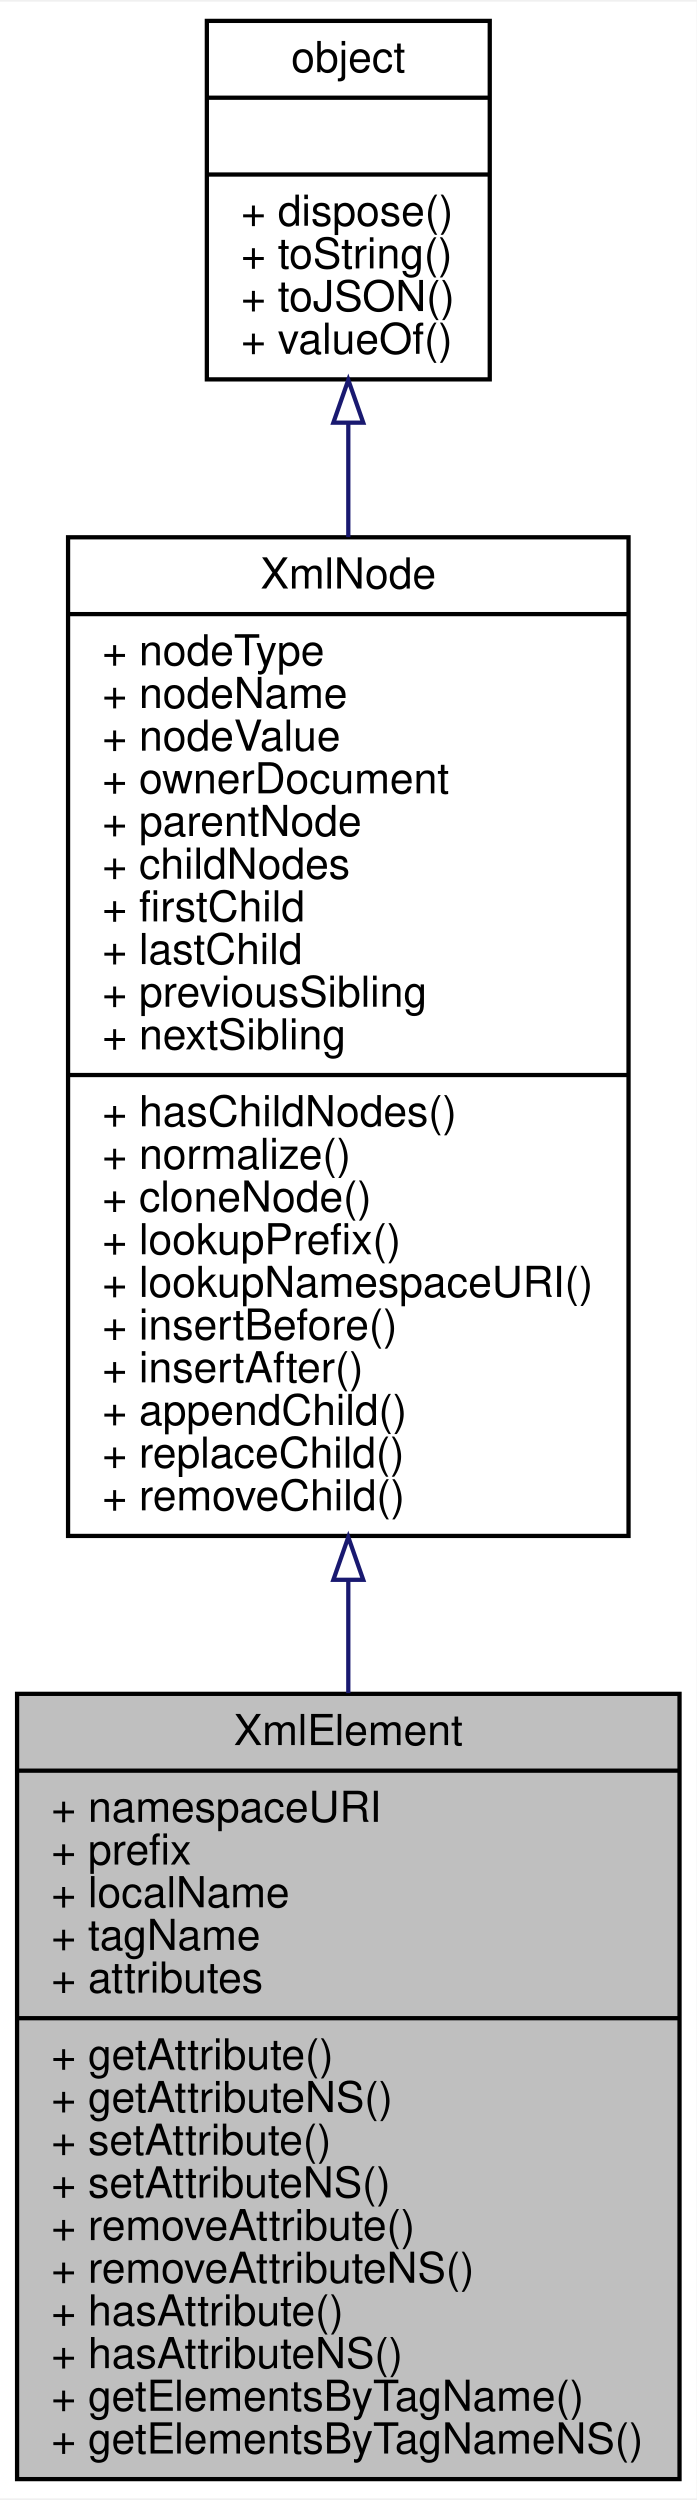
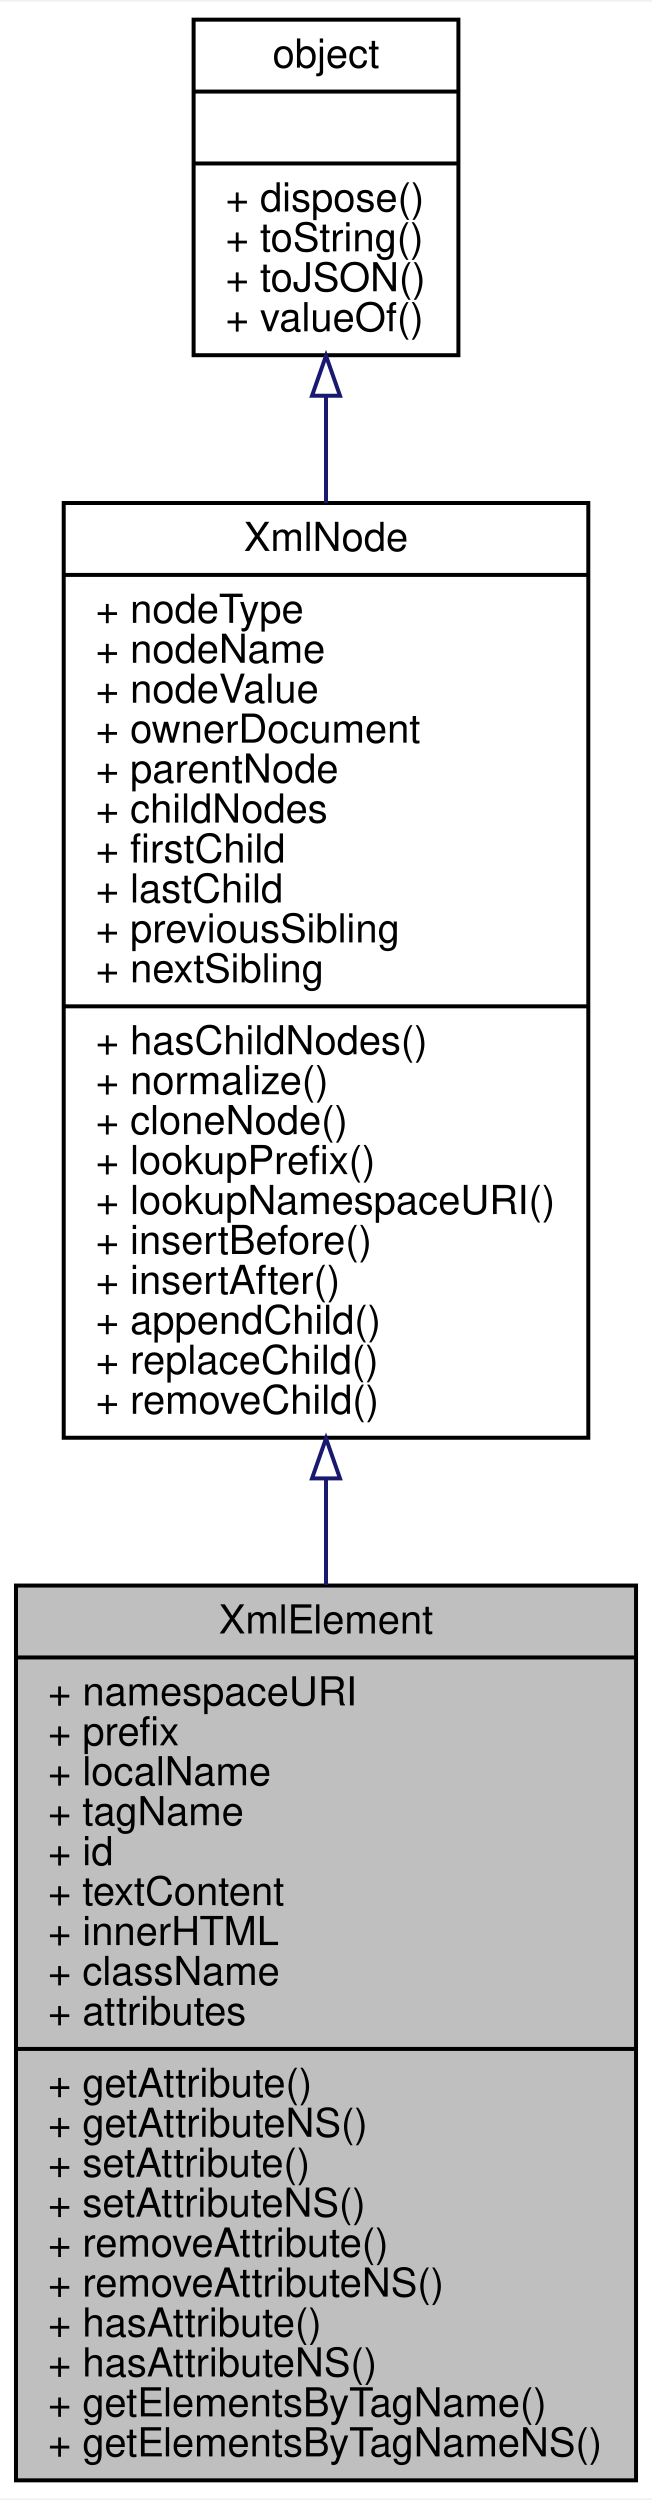
- <svg xmlns="http://www.w3.org/2000/svg" xmlns:xlink="http://www.w3.org/1999/xlink" width="163pt" height="585pt" viewBox="0.00 0.00 163.22 585.00">
-   <g id="graph0" class="graph" transform="scale(1 1) rotate(0) translate(4 581)">
-     <polygon fill="white" stroke="none" points="-4,4 -4,-581 159.224,-581 159.224,4 -4,4" />
+ <svg xmlns="http://www.w3.org/2000/svg" xmlns:xlink="http://www.w3.org/1999/xlink" width="163pt" height="625pt" viewBox="0.00 0.00 163.22 625.00">
+   <g id="graph0" class="graph" transform="scale(1 1) rotate(0) translate(4 621)">
+     <polygon fill="white" stroke="none" points="-4,4 -4,-621 159.224,-621 159.224,4 -4,4" />
    <g id="node1" class="node">
-       <polygon fill="#bfbfbf" stroke="black" points="0,-0.5 0,-184.5 155.224,-184.5 155.224,-0.5 0,-0.5" />
-       <text text-anchor="middle" x="77.612" y="-172.5" font-family="Helvetica,sans-Serif" font-size="10.00">XmlElement</text>
-       <polyline fill="none" stroke="black" points="0,-166.5 155.224,-166.5 " />
-       <text text-anchor="start" x="8" y="-154.5" font-family="Helvetica,sans-Serif" font-size="10.00">+ namespaceURI</text>
-       <text text-anchor="start" x="8" y="-144.5" font-family="Helvetica,sans-Serif" font-size="10.00">+ prefix</text>
-       <text text-anchor="start" x="8" y="-134.5" font-family="Helvetica,sans-Serif" font-size="10.00">+ localName</text>
-       <text text-anchor="start" x="8" y="-124.5" font-family="Helvetica,sans-Serif" font-size="10.00">+ tagName</text>
+       <polygon fill="#bfbfbf" stroke="black" points="0,-0.5 0,-224.5 155.224,-224.5 155.224,-0.5 0,-0.5" />
+       <text text-anchor="middle" x="77.612" y="-212.5" font-family="Helvetica,sans-Serif" font-size="10.00">XmlElement</text>
+       <polyline fill="none" stroke="black" points="0,-206.5 155.224,-206.5 " />
+       <text text-anchor="start" x="8" y="-194.5" font-family="Helvetica,sans-Serif" font-size="10.00">+ namespaceURI</text>
+       <text text-anchor="start" x="8" y="-184.5" font-family="Helvetica,sans-Serif" font-size="10.00">+ prefix</text>
+       <text text-anchor="start" x="8" y="-174.5" font-family="Helvetica,sans-Serif" font-size="10.00">+ localName</text>
+       <text text-anchor="start" x="8" y="-164.5" font-family="Helvetica,sans-Serif" font-size="10.00">+ tagName</text>
+       <text text-anchor="start" x="8" y="-154.5" font-family="Helvetica,sans-Serif" font-size="10.00">+ id</text>
+       <text text-anchor="start" x="8" y="-144.5" font-family="Helvetica,sans-Serif" font-size="10.00">+ textContent</text>
+       <text text-anchor="start" x="8" y="-134.5" font-family="Helvetica,sans-Serif" font-size="10.00">+ innerHTML</text>
+       <text text-anchor="start" x="8" y="-124.5" font-family="Helvetica,sans-Serif" font-size="10.00">+ className</text>
      <text text-anchor="start" x="8" y="-114.5" font-family="Helvetica,sans-Serif" font-size="10.00">+ attributes</text>
      <polyline fill="none" stroke="black" points="0,-108.5 155.224,-108.5 " />
      <text text-anchor="start" x="8" y="-96.5" font-family="Helvetica,sans-Serif" font-size="10.00">+ getAttribute()</text>
      <text text-anchor="start" x="8" y="-86.5" font-family="Helvetica,sans-Serif" font-size="10.00">+ getAttributeNS()</text>
      <text text-anchor="start" x="8" y="-76.5" font-family="Helvetica,sans-Serif" font-size="10.00">+ setAttribute()</text>
      <text text-anchor="start" x="8" y="-66.5" font-family="Helvetica,sans-Serif" font-size="10.00">+ setAttributeNS()</text>
      <text text-anchor="start" x="8" y="-56.5" font-family="Helvetica,sans-Serif" font-size="10.00">+ removeAttribute()</text>
      <text text-anchor="start" x="8" y="-46.5" font-family="Helvetica,sans-Serif" font-size="10.00">+ removeAttributeNS()</text>
      <text text-anchor="start" x="8" y="-36.5" font-family="Helvetica,sans-Serif" font-size="10.00">+ hasAttribute()</text>
      <text text-anchor="start" x="8" y="-26.5" font-family="Helvetica,sans-Serif" font-size="10.00">+ hasAttributeNS()</text>
      <text text-anchor="start" x="8" y="-16.5" font-family="Helvetica,sans-Serif" font-size="10.00">+ getElementsByTagName()</text>
      <text text-anchor="start" x="8" y="-6.5" font-family="Helvetica,sans-Serif" font-size="10.00">+ getElementsByTagNameNS()</text>
    </g>
    <g id="node2" class="node">
      <g id="a_node2">
        <a xlink:href="../../dc/d8f/interfaceXmlNode.html" target="_top" xlink:title="XmlNode 对象是整个 DOM 的基础数据类型 ">
-           <polygon fill="white" stroke="black" points="11.948,-221.5 11.948,-455.5 143.275,-455.5 143.275,-221.5 11.948,-221.5" />
-           <text text-anchor="middle" x="77.612" y="-443.5" font-family="Helvetica,sans-Serif" font-size="10.00">XmlNode</text>
-           <polyline fill="none" stroke="black" points="11.948,-437.5 143.275,-437.5 " />
-           <text text-anchor="start" x="19.948" y="-425.5" font-family="Helvetica,sans-Serif" font-size="10.00">+ nodeType</text>
-           <text text-anchor="start" x="19.948" y="-415.5" font-family="Helvetica,sans-Serif" font-size="10.00">+ nodeName</text>
-           <text text-anchor="start" x="19.948" y="-405.5" font-family="Helvetica,sans-Serif" font-size="10.00">+ nodeValue</text>
-           <text text-anchor="start" x="19.948" y="-395.5" font-family="Helvetica,sans-Serif" font-size="10.00">+ ownerDocument</text>
-           <text text-anchor="start" x="19.948" y="-385.5" font-family="Helvetica,sans-Serif" font-size="10.00">+ parentNode</text>
-           <text text-anchor="start" x="19.948" y="-375.5" font-family="Helvetica,sans-Serif" font-size="10.00">+ childNodes</text>
-           <text text-anchor="start" x="19.948" y="-365.5" font-family="Helvetica,sans-Serif" font-size="10.00">+ firstChild</text>
-           <text text-anchor="start" x="19.948" y="-355.5" font-family="Helvetica,sans-Serif" font-size="10.00">+ lastChild</text>
-           <text text-anchor="start" x="19.948" y="-345.5" font-family="Helvetica,sans-Serif" font-size="10.00">+ previousSibling</text>
-           <text text-anchor="start" x="19.948" y="-335.5" font-family="Helvetica,sans-Serif" font-size="10.00">+ nextSibling</text>
-           <polyline fill="none" stroke="black" points="11.948,-329.5 143.275,-329.5 " />
-           <text text-anchor="start" x="19.948" y="-317.5" font-family="Helvetica,sans-Serif" font-size="10.00">+ hasChildNodes()</text>
-           <text text-anchor="start" x="19.948" y="-307.5" font-family="Helvetica,sans-Serif" font-size="10.00">+ normalize()</text>
-           <text text-anchor="start" x="19.948" y="-297.5" font-family="Helvetica,sans-Serif" font-size="10.00">+ cloneNode()</text>
-           <text text-anchor="start" x="19.948" y="-287.5" font-family="Helvetica,sans-Serif" font-size="10.00">+ lookupPrefix()</text>
-           <text text-anchor="start" x="19.948" y="-277.5" font-family="Helvetica,sans-Serif" font-size="10.00">+ lookupNamespaceURI()</text>
-           <text text-anchor="start" x="19.948" y="-267.5" font-family="Helvetica,sans-Serif" font-size="10.00">+ insertBefore()</text>
-           <text text-anchor="start" x="19.948" y="-257.5" font-family="Helvetica,sans-Serif" font-size="10.00">+ insertAfter()</text>
-           <text text-anchor="start" x="19.948" y="-247.5" font-family="Helvetica,sans-Serif" font-size="10.00">+ appendChild()</text>
-           <text text-anchor="start" x="19.948" y="-237.5" font-family="Helvetica,sans-Serif" font-size="10.00">+ replaceChild()</text>
-           <text text-anchor="start" x="19.948" y="-227.5" font-family="Helvetica,sans-Serif" font-size="10.00">+ removeChild()</text>
+           <polygon fill="white" stroke="black" points="11.948,-261.5 11.948,-495.5 143.275,-495.5 143.275,-261.5 11.948,-261.5" />
+           <text text-anchor="middle" x="77.612" y="-483.5" font-family="Helvetica,sans-Serif" font-size="10.00">XmlNode</text>
+           <polyline fill="none" stroke="black" points="11.948,-477.5 143.275,-477.5 " />
+           <text text-anchor="start" x="19.948" y="-465.5" font-family="Helvetica,sans-Serif" font-size="10.00">+ nodeType</text>
+           <text text-anchor="start" x="19.948" y="-455.5" font-family="Helvetica,sans-Serif" font-size="10.00">+ nodeName</text>
+           <text text-anchor="start" x="19.948" y="-445.5" font-family="Helvetica,sans-Serif" font-size="10.00">+ nodeValue</text>
+           <text text-anchor="start" x="19.948" y="-435.5" font-family="Helvetica,sans-Serif" font-size="10.00">+ ownerDocument</text>
+           <text text-anchor="start" x="19.948" y="-425.5" font-family="Helvetica,sans-Serif" font-size="10.00">+ parentNode</text>
+           <text text-anchor="start" x="19.948" y="-415.5" font-family="Helvetica,sans-Serif" font-size="10.00">+ childNodes</text>
+           <text text-anchor="start" x="19.948" y="-405.5" font-family="Helvetica,sans-Serif" font-size="10.00">+ firstChild</text>
+           <text text-anchor="start" x="19.948" y="-395.5" font-family="Helvetica,sans-Serif" font-size="10.00">+ lastChild</text>
+           <text text-anchor="start" x="19.948" y="-385.5" font-family="Helvetica,sans-Serif" font-size="10.00">+ previousSibling</text>
+           <text text-anchor="start" x="19.948" y="-375.5" font-family="Helvetica,sans-Serif" font-size="10.00">+ nextSibling</text>
+           <polyline fill="none" stroke="black" points="11.948,-369.5 143.275,-369.5 " />
+           <text text-anchor="start" x="19.948" y="-357.5" font-family="Helvetica,sans-Serif" font-size="10.00">+ hasChildNodes()</text>
+           <text text-anchor="start" x="19.948" y="-347.5" font-family="Helvetica,sans-Serif" font-size="10.00">+ normalize()</text>
+           <text text-anchor="start" x="19.948" y="-337.5" font-family="Helvetica,sans-Serif" font-size="10.00">+ cloneNode()</text>
+           <text text-anchor="start" x="19.948" y="-327.5" font-family="Helvetica,sans-Serif" font-size="10.00">+ lookupPrefix()</text>
+           <text text-anchor="start" x="19.948" y="-317.5" font-family="Helvetica,sans-Serif" font-size="10.00">+ lookupNamespaceURI()</text>
+           <text text-anchor="start" x="19.948" y="-307.5" font-family="Helvetica,sans-Serif" font-size="10.00">+ insertBefore()</text>
+           <text text-anchor="start" x="19.948" y="-297.5" font-family="Helvetica,sans-Serif" font-size="10.00">+ insertAfter()</text>
+           <text text-anchor="start" x="19.948" y="-287.5" font-family="Helvetica,sans-Serif" font-size="10.00">+ appendChild()</text>
+           <text text-anchor="start" x="19.948" y="-277.5" font-family="Helvetica,sans-Serif" font-size="10.00">+ replaceChild()</text>
+           <text text-anchor="start" x="19.948" y="-267.5" font-family="Helvetica,sans-Serif" font-size="10.00">+ removeChild()</text>
        </a>
      </g>
    </g>
    <g id="edge1" class="edge">
-       <path fill="none" stroke="midnightblue" d="M77.612,-211.141C77.612,-202.219 77.612,-193.329 77.612,-184.66" />
-       <polygon fill="none" stroke="midnightblue" points="74.112,-211.217 77.612,-221.217 81.112,-211.217 74.112,-211.217" />
+       <path fill="none" stroke="midnightblue" d="M77.612,-251.303C77.612,-242.409 77.612,-233.479 77.612,-224.677" />
+       <polygon fill="none" stroke="midnightblue" points="74.112,-251.322 77.612,-261.322 81.112,-251.322 74.112,-251.322" />
    </g>
    <g id="node3" class="node">
      <g id="a_node3">
        <a xlink:href="../../db/d38/interfaceobject.html" target="_top" xlink:title="基础对象，所有对象均继承于此 ">
-           <polygon fill="white" stroke="black" points="44.468,-492.5 44.468,-576.5 110.756,-576.5 110.756,-492.5 44.468,-492.5" />
-           <text text-anchor="middle" x="77.612" y="-564.5" font-family="Helvetica,sans-Serif" font-size="10.00">object</text>
-           <polyline fill="none" stroke="black" points="44.468,-558.5 110.756,-558.5 " />
-           <text text-anchor="middle" x="77.612" y="-546.5" font-family="Helvetica,sans-Serif" font-size="10.00"> </text>
-           <polyline fill="none" stroke="black" points="44.468,-540.5 110.756,-540.5 " />
-           <text text-anchor="start" x="52.468" y="-528.5" font-family="Helvetica,sans-Serif" font-size="10.00">+ dispose()</text>
-           <text text-anchor="start" x="52.468" y="-518.5" font-family="Helvetica,sans-Serif" font-size="10.00">+ toString()</text>
-           <text text-anchor="start" x="52.468" y="-508.5" font-family="Helvetica,sans-Serif" font-size="10.00">+ toJSON()</text>
-           <text text-anchor="start" x="52.468" y="-498.5" font-family="Helvetica,sans-Serif" font-size="10.00">+ valueOf()</text>
+           <polygon fill="white" stroke="black" points="44.468,-532.5 44.468,-616.5 110.756,-616.5 110.756,-532.5 44.468,-532.5" />
+           <text text-anchor="middle" x="77.612" y="-604.5" font-family="Helvetica,sans-Serif" font-size="10.00">object</text>
+           <polyline fill="none" stroke="black" points="44.468,-598.5 110.756,-598.5 " />
+           <text text-anchor="middle" x="77.612" y="-586.5" font-family="Helvetica,sans-Serif" font-size="10.00"> </text>
+           <polyline fill="none" stroke="black" points="44.468,-580.5 110.756,-580.5 " />
+           <text text-anchor="start" x="52.468" y="-568.5" font-family="Helvetica,sans-Serif" font-size="10.00">+ dispose()</text>
+           <text text-anchor="start" x="52.468" y="-558.5" font-family="Helvetica,sans-Serif" font-size="10.00">+ toString()</text>
+           <text text-anchor="start" x="52.468" y="-548.5" font-family="Helvetica,sans-Serif" font-size="10.00">+ toJSON()</text>
+           <text text-anchor="start" x="52.468" y="-538.5" font-family="Helvetica,sans-Serif" font-size="10.00">+ valueOf()</text>
        </a>
      </g>
    </g>
    <g id="edge2" class="edge">
-       <path fill="none" stroke="midnightblue" d="M77.612,-482.085C77.612,-473.706 77.612,-464.74 77.612,-455.536" />
-       <polygon fill="none" stroke="midnightblue" points="74.112,-482.358 77.612,-492.358 81.112,-482.358 74.112,-482.358" />
+       <path fill="none" stroke="midnightblue" d="M77.612,-522.085C77.612,-513.706 77.612,-504.74 77.612,-495.536" />
+       <polygon fill="none" stroke="midnightblue" points="74.112,-522.358 77.612,-532.358 81.112,-522.358 74.112,-522.358" />
    </g>
  </g>
</svg>
